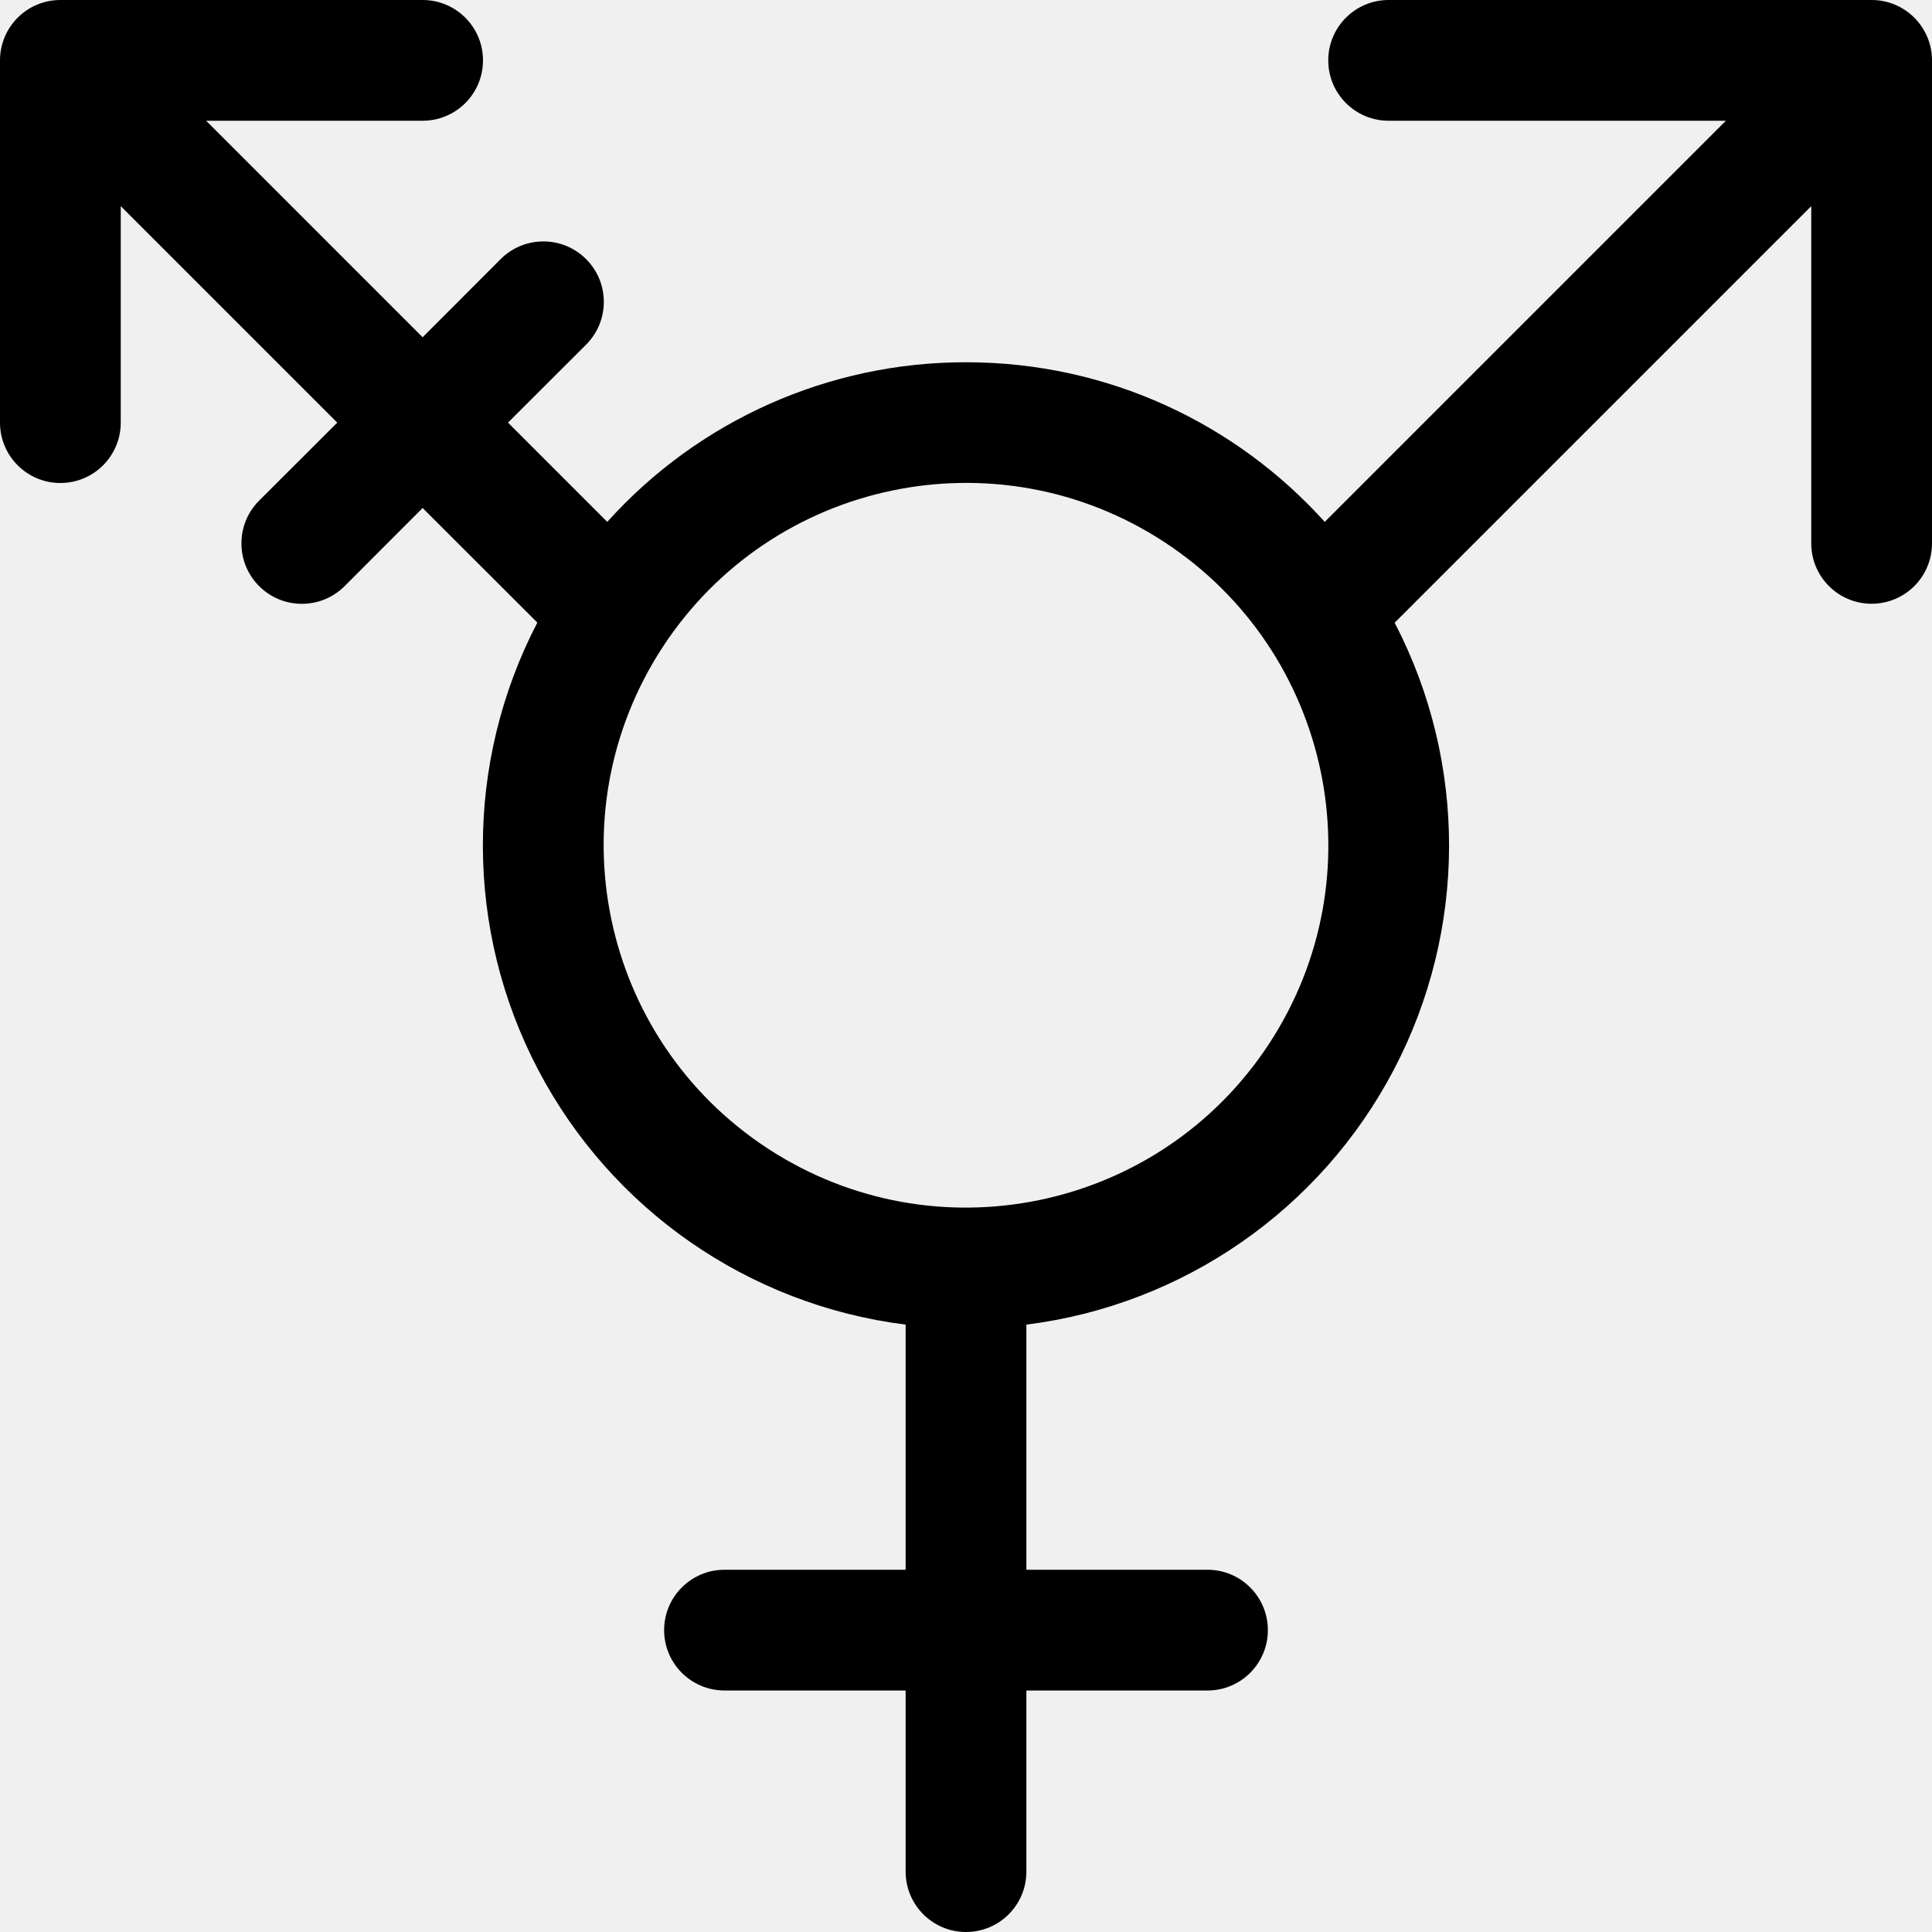
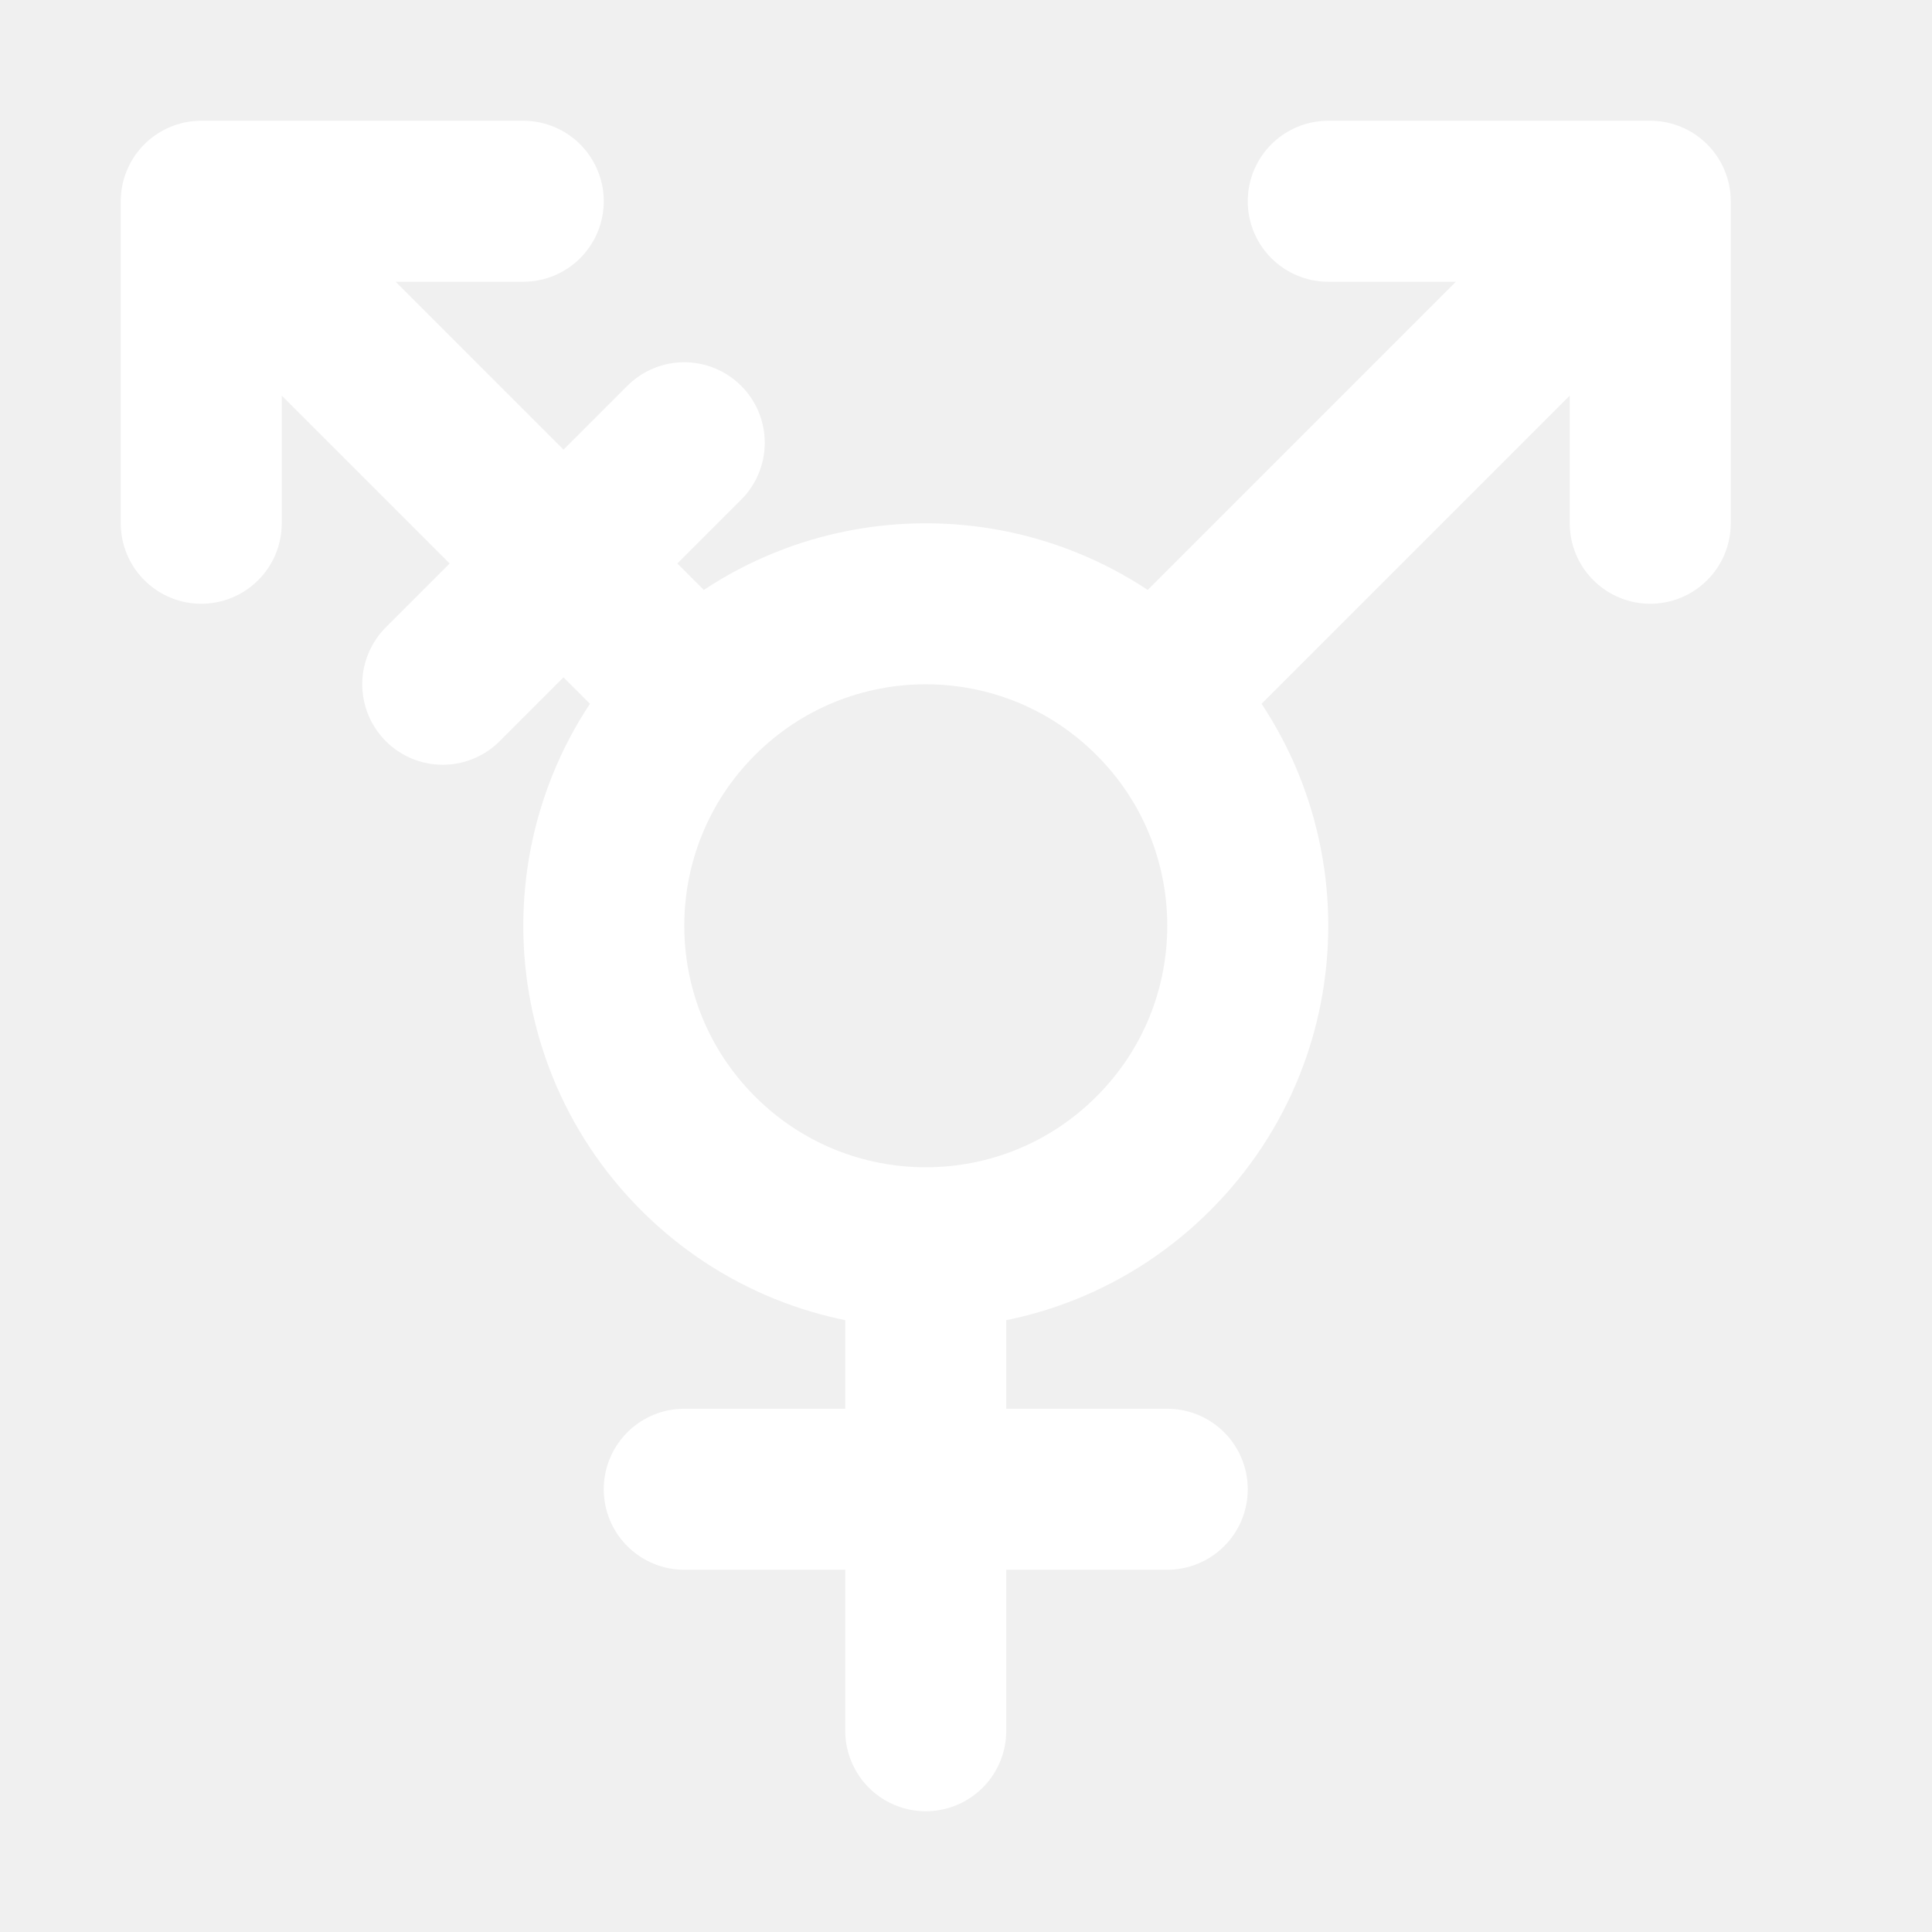
- <svg xmlns="http://www.w3.org/2000/svg" viewBox="0 0 16 16">
-   <path d="M0 .5A.5.5 0 0 1 .5 0h3a.5.5 0 0 1 0 1H1.707L3.5 2.793l.646-.647a.5.5 0 1 1 .708.708l-.647.646.822.822A3.99 3.99 0 0 1 8 3c1.18 0 2.239.51 2.971 1.322L14.293 1H11.5a.5.5 0 0 1 0-1h4a.5.5 0 0 1 .5.5v4a.5.5 0 0 1-1 0V1.707l-3.45 3.45A4 4 0 0 1 8.5 10.97V13H10a.5.5 0 0 1 0 1H8.5v1.5a.5.5 0 0 1-1 0V14H6a.5.5 0 0 1 0-1h1.5v-2.03a4 4 0 0 1-3.05-5.814l-.95-.949-.646.647a.5.5 0 1 1-.708-.708l.647-.646L1 1.707V3.5a.5.5 0 0 1-1 0v-3zm5.49 4.856a3 3 0 1 0 5.02 3.288 3 3 0 0 0-5.02-3.288z" />
+ <svg xmlns="http://www.w3.org/2000/svg" stroke-width="2" stroke="#fff" fill="none" viewBox="0 0 24 24" stroke-linecap="round" stroke-linejoin="round">
+   <path d="M8.672,8.672 C10.234,7.11 12.767,7.11 14.328,8.672 C15.891,10.234 15.891,12.767 14.328,14.328 C12.767,15.891 10.234,15.891 8.672,14.328 C7.11,12.767 7.11,10.234 8.672,8.672 Z M14.328,8.672 L20.5,2.5 M16.5,2.5 L20.5,2.5 L20.5,6.5 M8.672,8.672 L2.5,2.5 M6.5,2.5 L2.5,2.5 L2.5,6.5 M11.5,15.5 L11.5,21.5 M8.5,18.5 L14.5,18.5 M5.5,8.5 L8.5,5.5" />
</svg>
